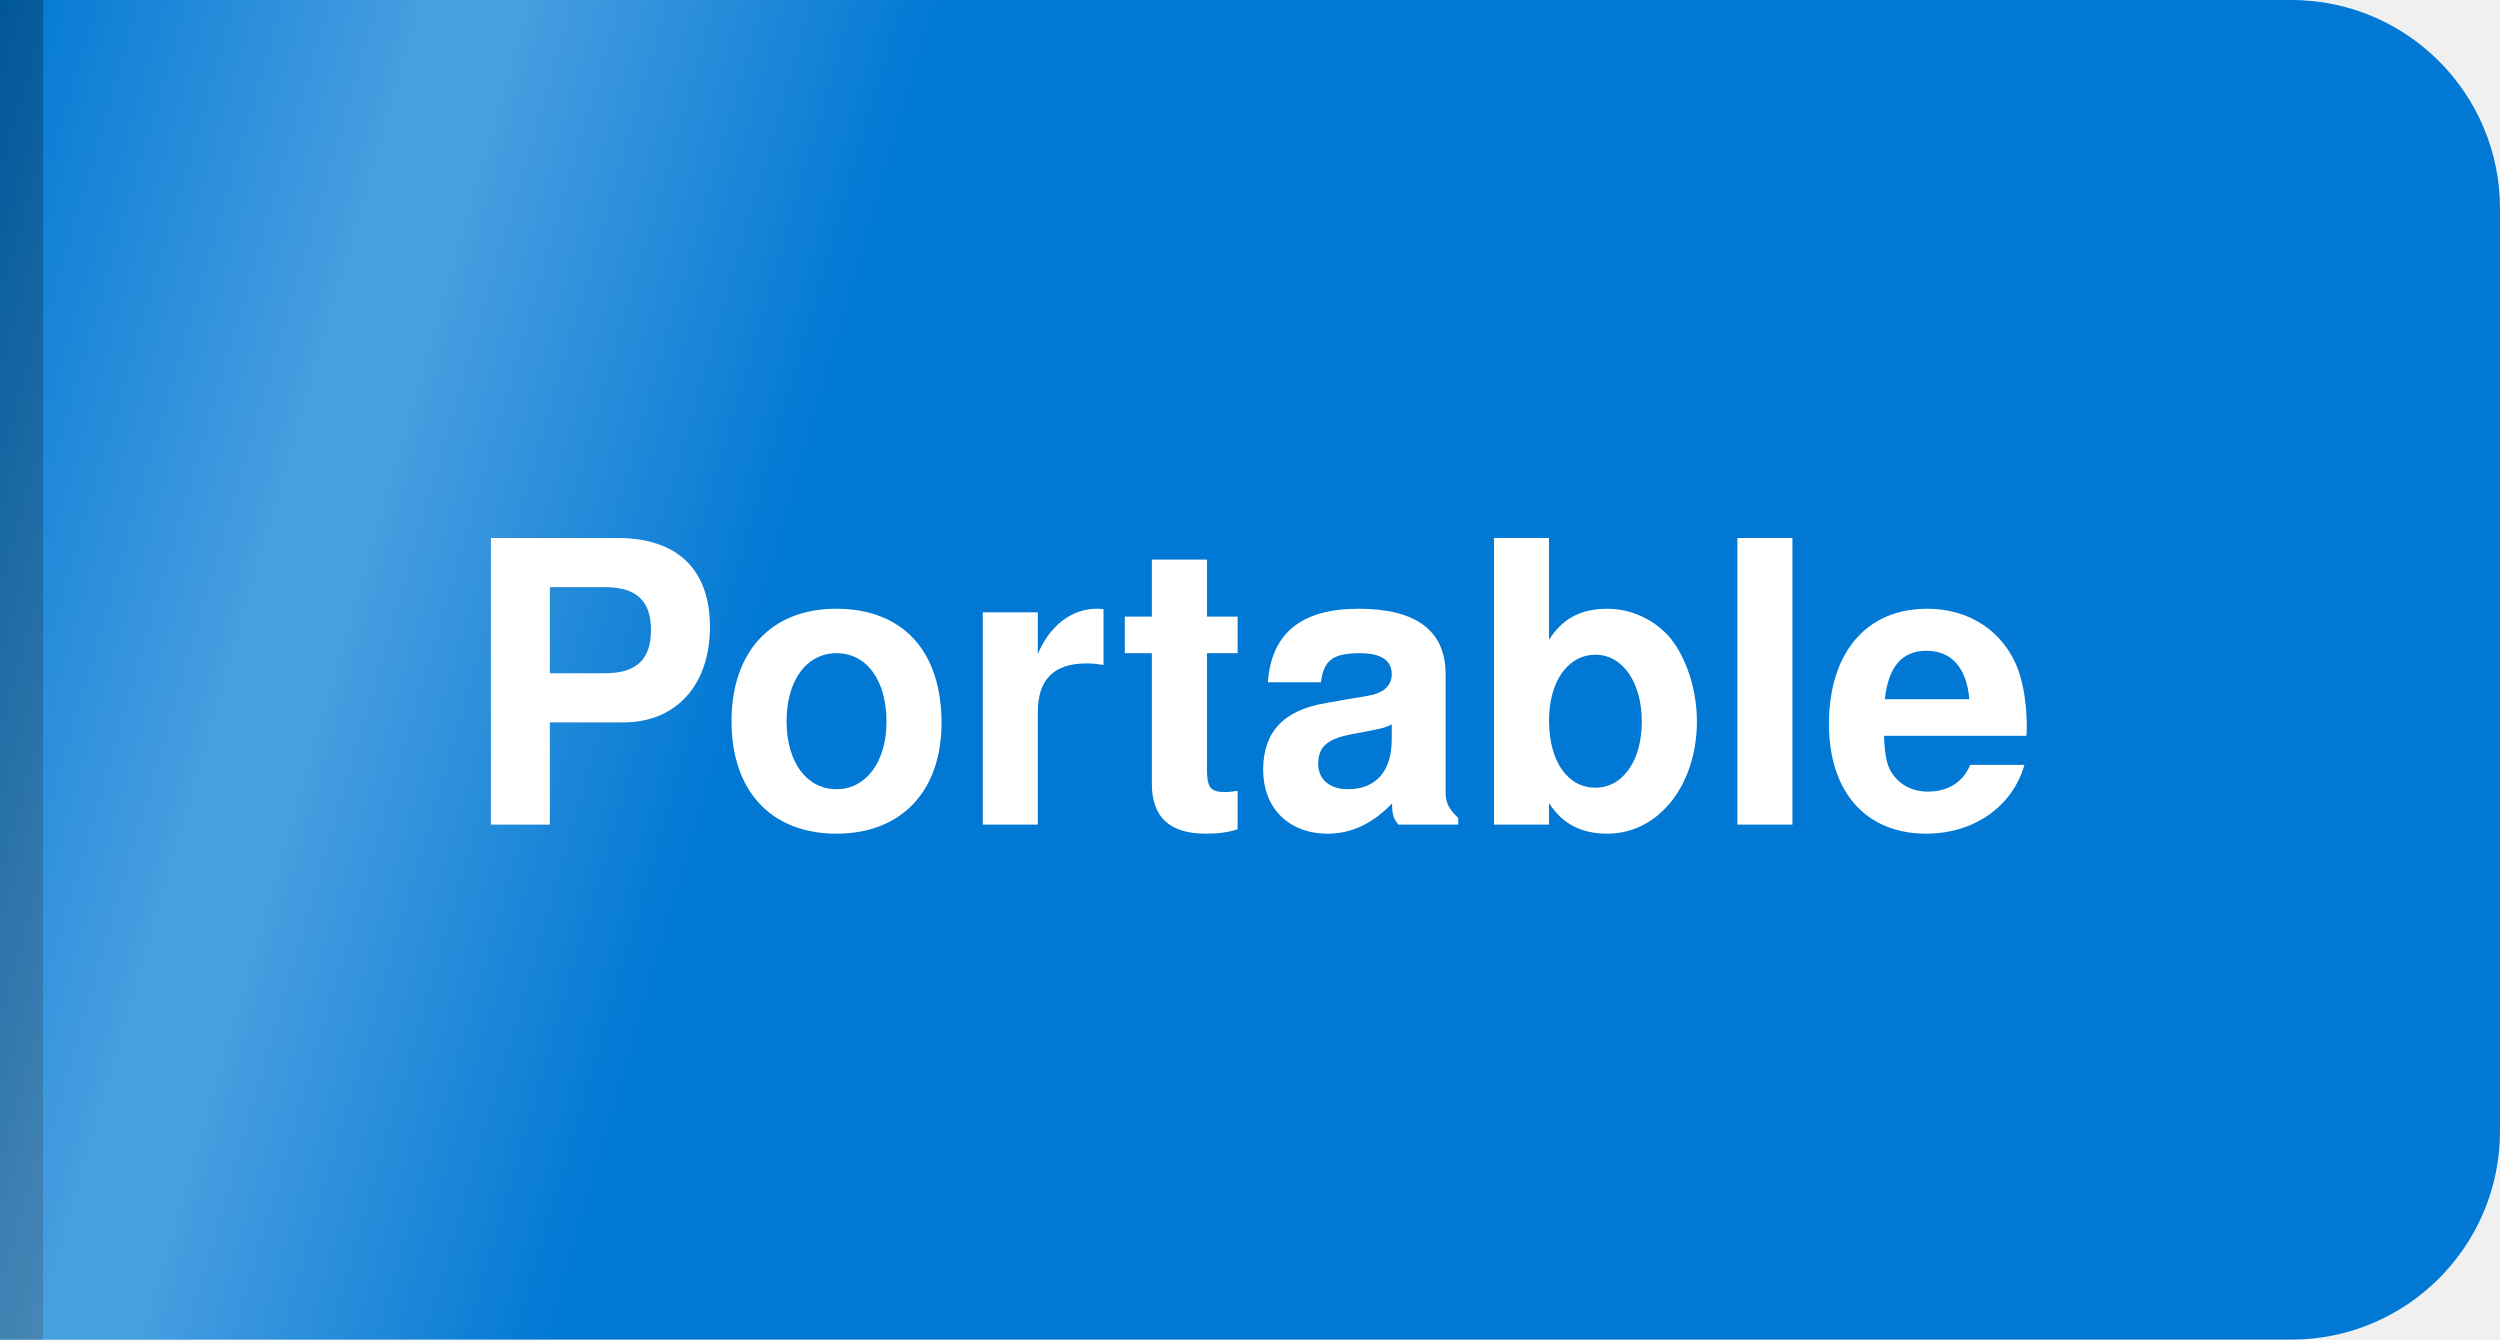
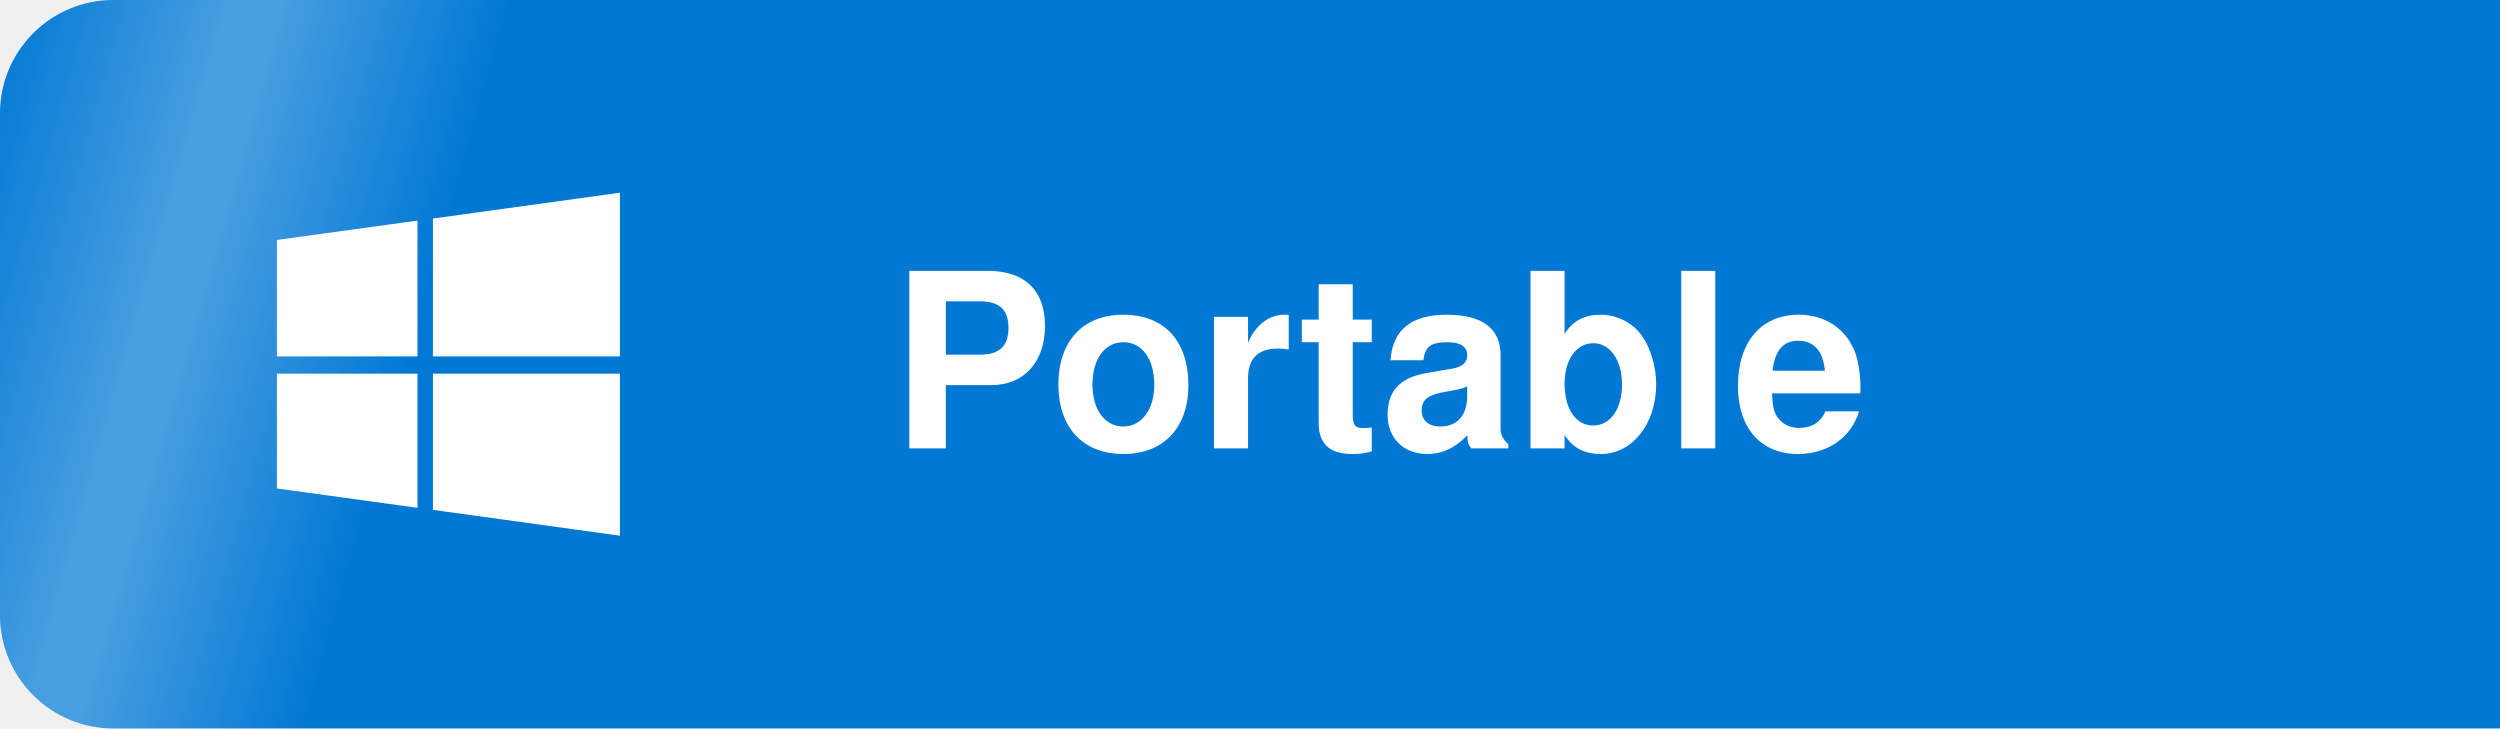
- <svg xmlns="http://www.w3.org/2000/svg" viewBox="0 0 457.783 245.3" width="457.783" height="245.3" role="img" aria-label="Download the portable Windows app">
+ <svg xmlns="http://www.w3.org/2000/svg" viewBox="0 0 841.9 245.3" width="841.9" height="245.3" role="img" aria-label="Download the portable Windows app">
  <defs>
    <clipPath id="edge">
-       <path d="M0,0 H419.583 A38.2,38.2 0 0 1 457.783,38.2 V207.1 A38.2,38.2 0 0 1 419.583,245.3 H0 V0 Z" />
+       <path d="M38.2,0 H841.9 V245.3 H38.2 A38.2,38.2 0 0 1 0,207.1 V38.2 A38.2,38.2 0 0 1 38.2,0 Z" />
    </clipPath>
    <linearGradient id="sheen" x1="0" y1="0" x2="1" y2="0">
      <stop offset="0" stop-color="#fff" stop-opacity="0" />
      <stop offset="0.45" stop-color="#fff" stop-opacity="0.28" />
      <stop offset="0.55" stop-color="#fff" stop-opacity="0.28" />
      <stop offset="1" stop-color="#fff" stop-opacity="0" />
    </linearGradient>
  </defs>
  <style>
    @keyframes pass {
      0%       { transform: translateX(-278.4px); }
-       6.32%   { transform: translateX(736.2px); }
-       100%     { transform: translateX(736.2px); }
+       7.44%   { transform: translateX(1120.3px); }
+       100%     { transform: translateX(1120.3px); }
    }
-     .band { animation: pass 12.211s linear 5.836s infinite backwards; }
+     .band { animation: pass 14.292s linear 5.889s infinite backwards; }
    @media (prefers-reduced-motion: reduce) {
      .band { animation: none; opacity: 0; }
    }
  </style>
-   <path d="M0,0 H419.583 A38.2,38.2 0 0 1 457.783,38.2 V207.1 A38.2,38.2 0 0 1 419.583,245.3 H0 V0 Z" fill="#0078d4" />
-   <rect width="7.893" height="245.3" fill="#000" fill-opacity="0.28" />
-   <text x="228.892" y="151" text-anchor="middle" font-family="-apple-system, BlinkMacSystemFont, 'Segoe UI', Helvetica, Arial, sans-serif" font-size="72" font-weight="700" fill="#ffffff">Portable</text>
+   <path d="M38.2,0 H841.9 V245.3 H38.2 A38.2,38.2 0 0 1 0,207.1 V38.2 A38.2,38.2 0 0 1 38.2,0 Z" fill="#0078d4" />
+   <g transform="translate(93.25 56.65) scale(0.25781)" fill="#ffffff">
+     <path d="M0 93.7l183.6-25.3v177.4H0V93.7zm0 324.6l183.6 25.3V268.4H0v149.9zm203.8 28L448 480V268.4H203.8v177.9zm0-380.6v180.1H448V32L203.8 65.7z" />
+   </g>
+   <text x="300" y="151" font-family="-apple-system, BlinkMacSystemFont, 'Segoe UI', Helvetica, Arial, sans-serif" font-size="82" font-weight="700" fill="#ffffff">Portable</text>
  <g clip-path="url(#edge)">
    <g class="band">
      <rect x="0" y="-60" width="173.6" height="365.3" fill="url(#sheen)" transform="skewX(-16)" />
    </g>
  </g>
</svg>
